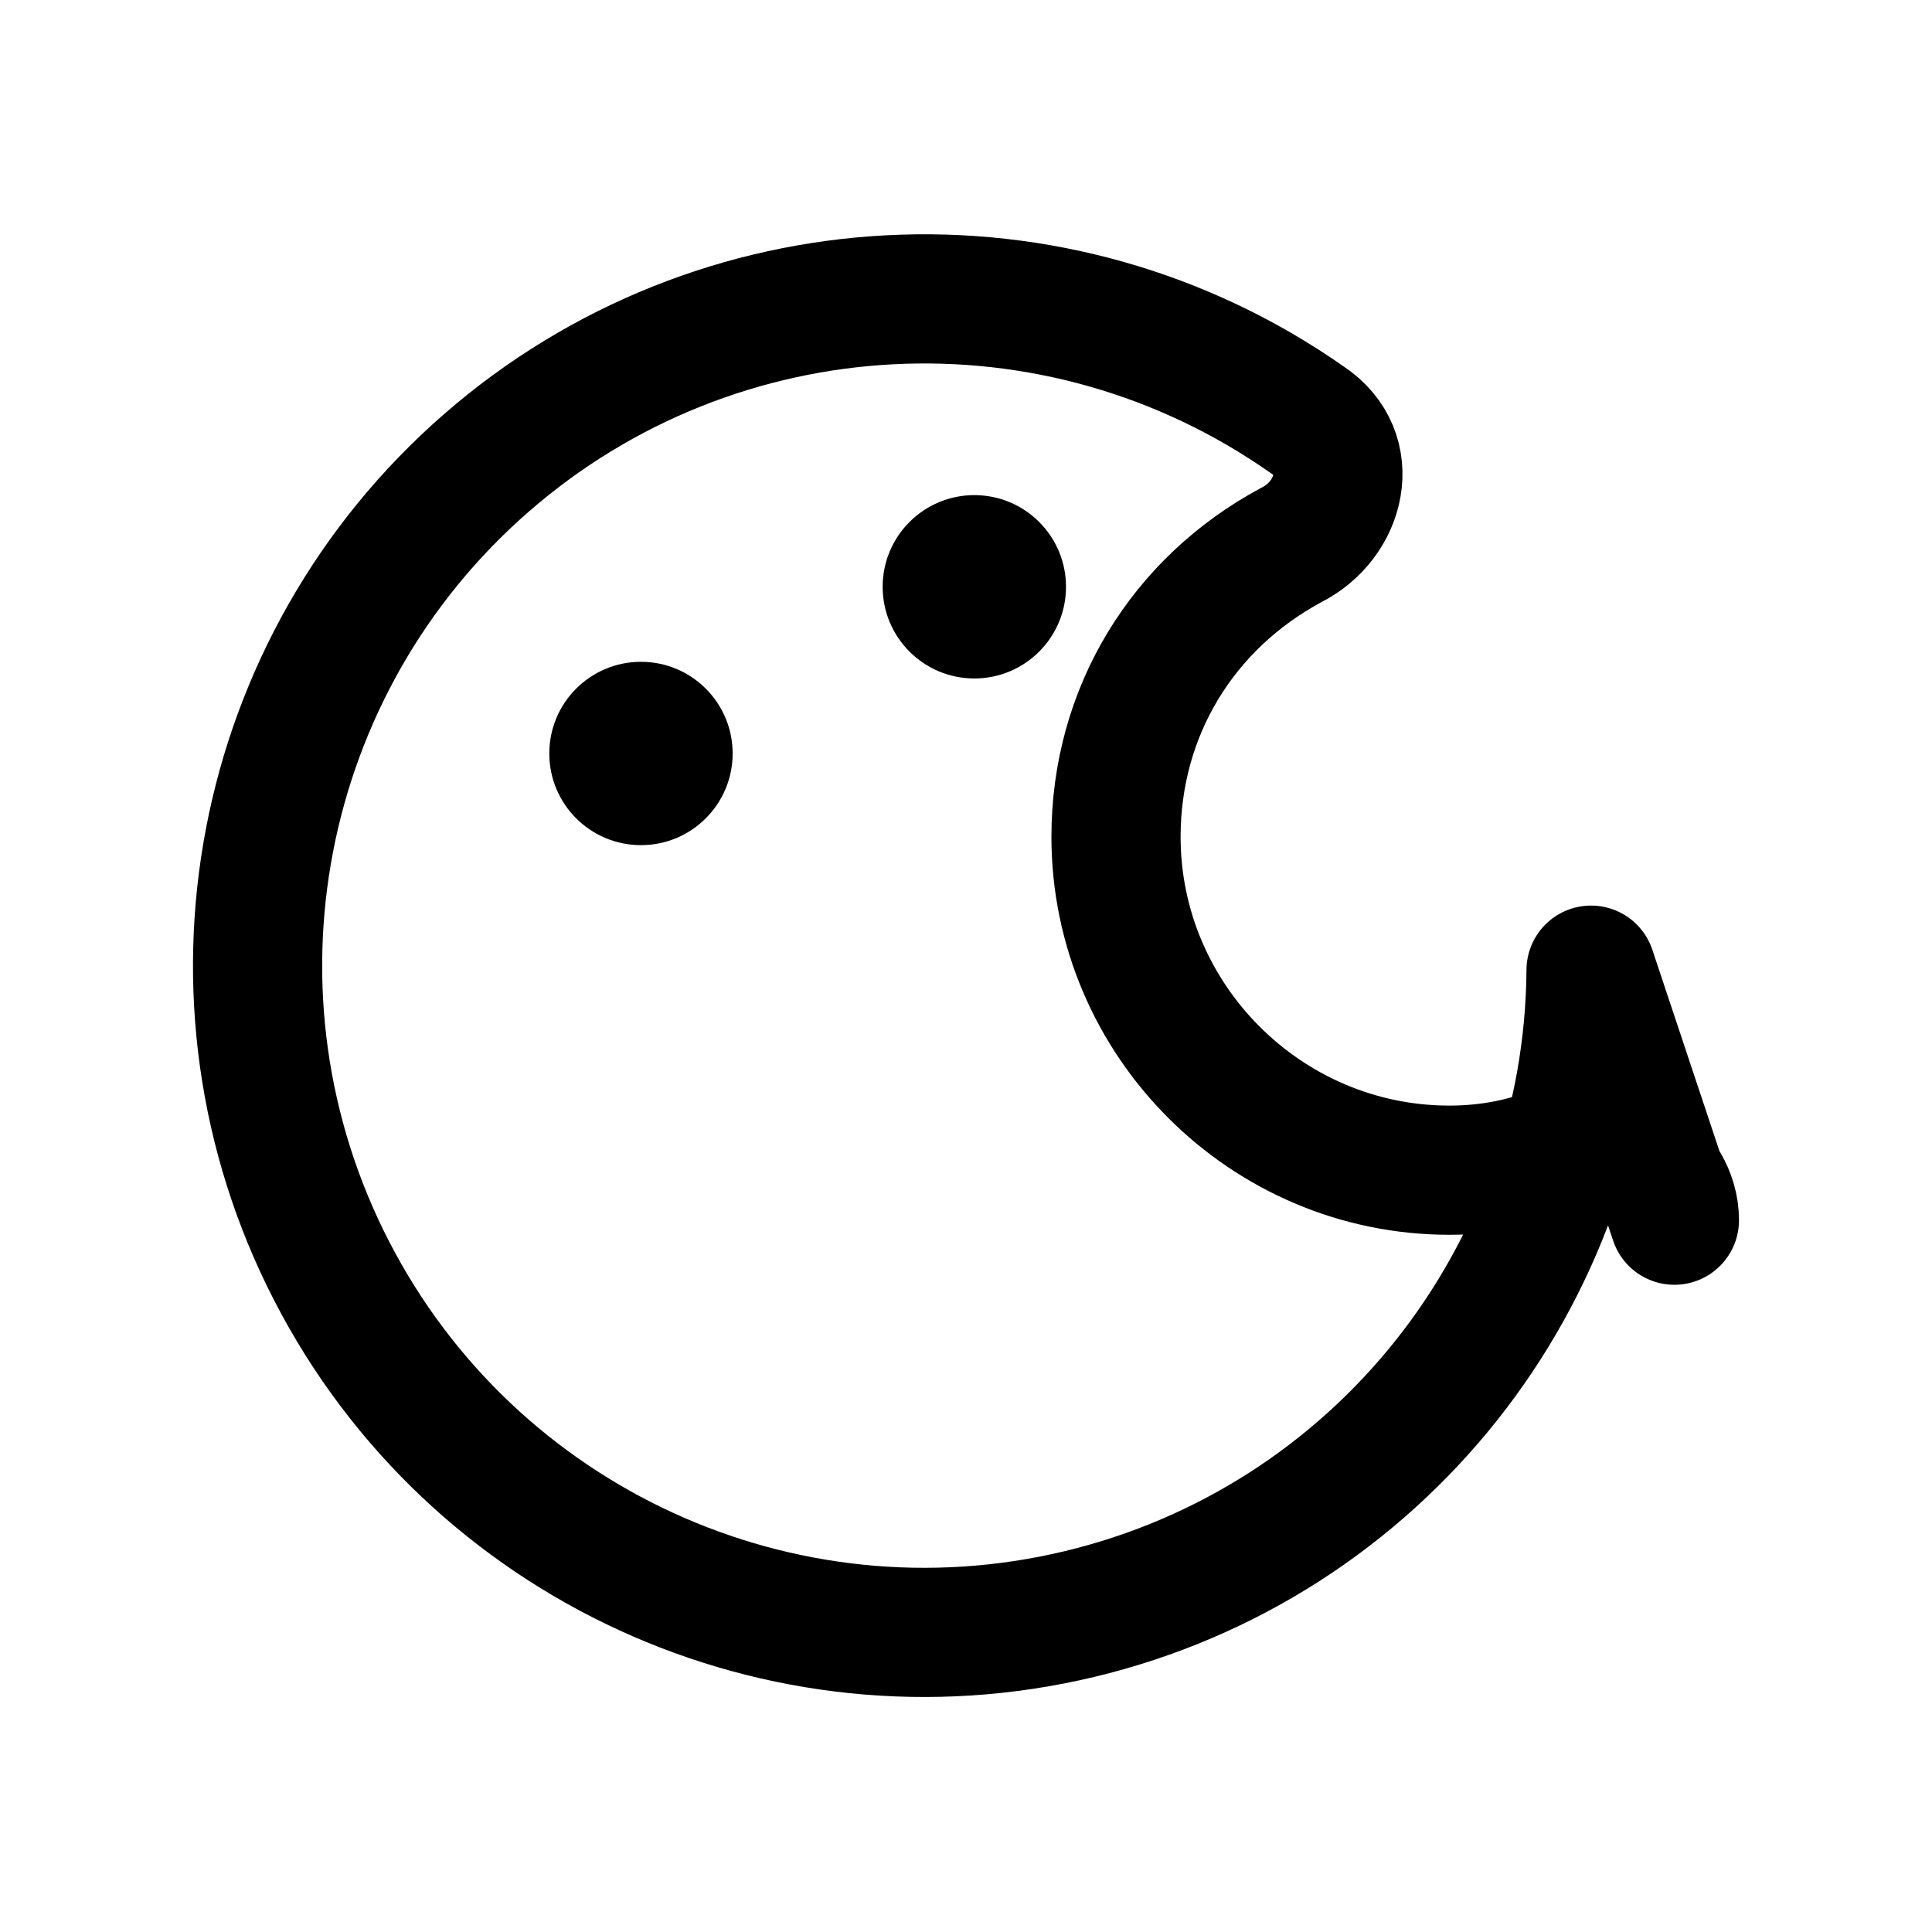
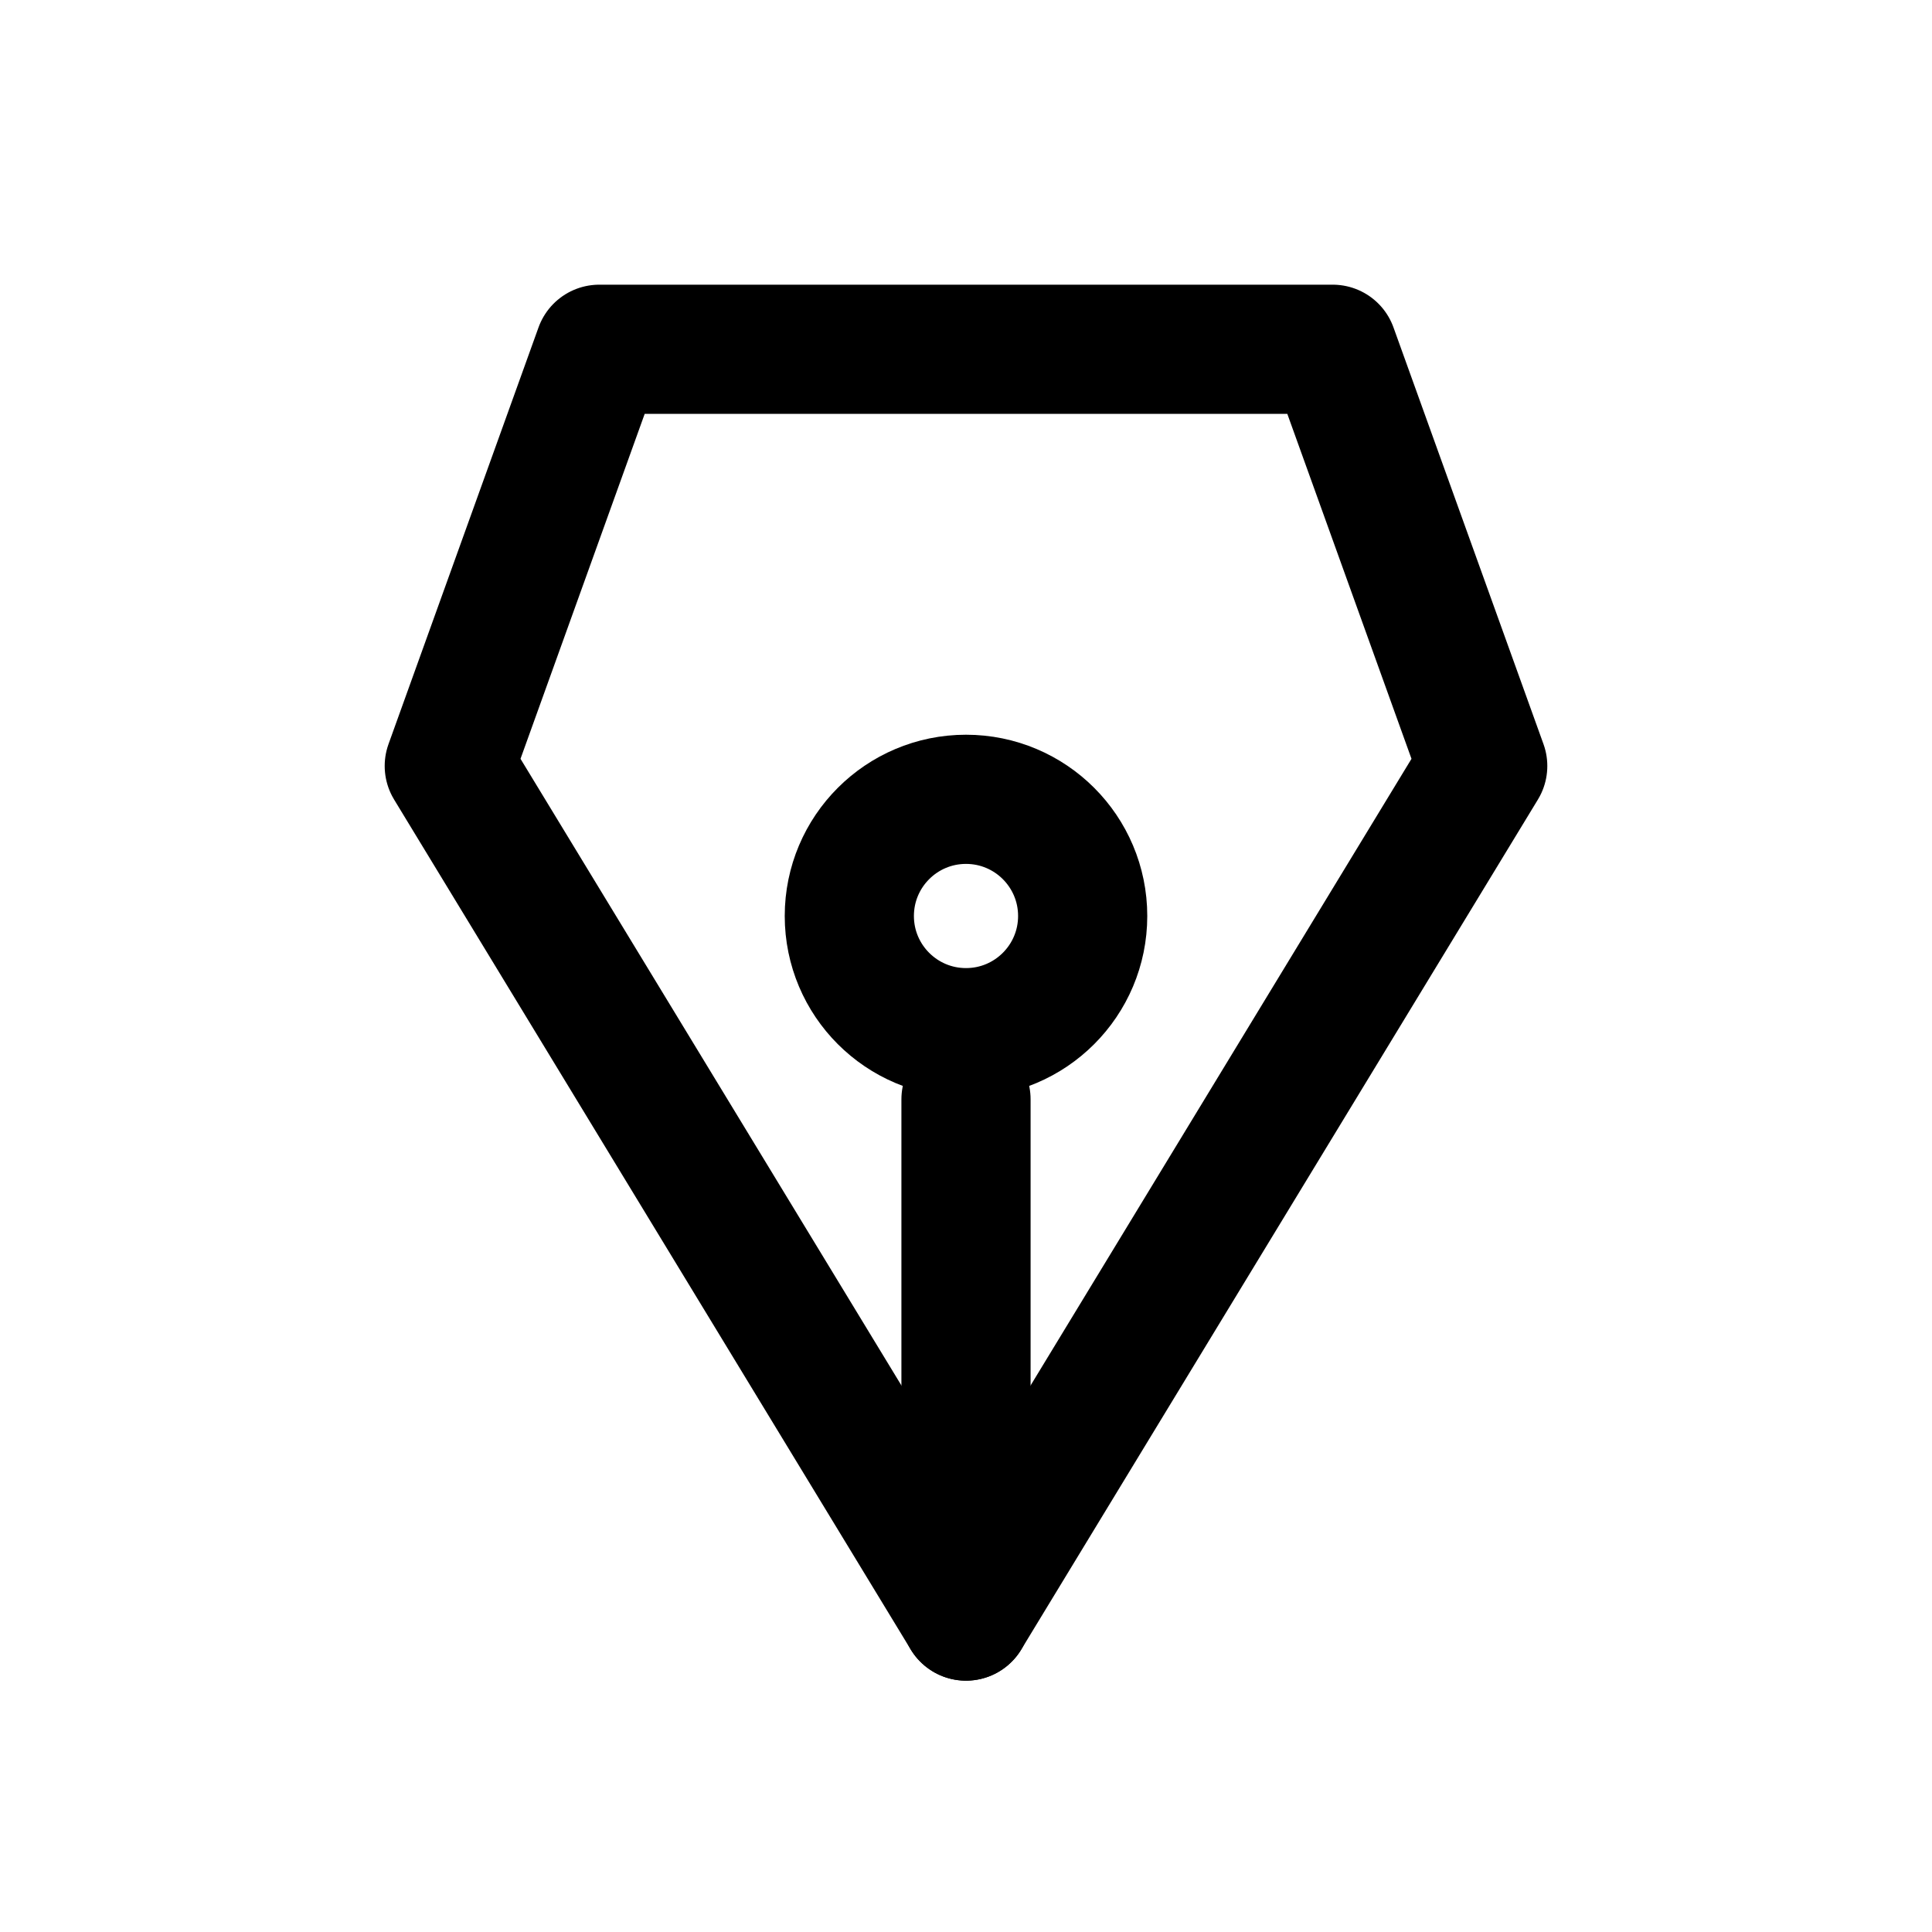
<svg xmlns="http://www.w3.org/2000/svg" viewBox="0 0 24 24" role="img" aria-label="OpenDesign">
-   <g transform="translate(12 12) scale(1.0353) translate(-12.5 -11.95)" stroke-linecap="round" stroke-linejoin="round">
-     <path d="M20 12a8 8 0 1 1-3.4-6.6c.6.4.4 1.2-.2 1.5-1.3.7-2.1 2-2.1 3.5 0 2.2 1.8 4 4 4 .5 0 1-.1 1.4-.3.6-.2 1.3.3 1.3.9z" fill="none" stroke="currentColor" stroke-width="1.55" stroke-linejoin="round" />
-     <circle cx="8.6" cy="9.4" r="1.1" fill="currentColor" />
-     <circle cx="12.6" cy="7.4" r="1.1" fill="currentColor" />
+   <g transform="translate(12 12) scale(1.0353) translate(-12 -12)" stroke-linecap="round" stroke-linejoin="round">
+     <path d="M7.6 4.6H16.4L18.2 9.6 12 19.8 5.8 9.6z" fill="none" stroke="currentColor" stroke-width="1.55" />
+     <path d="M12 19.8v-6.2" fill="none" stroke="currentColor" stroke-width="1.55" />
+     <circle cx="12" cy="11.4" r="1.4" fill="none" stroke="currentColor" stroke-width="1.55" />
  </g>
</svg>
